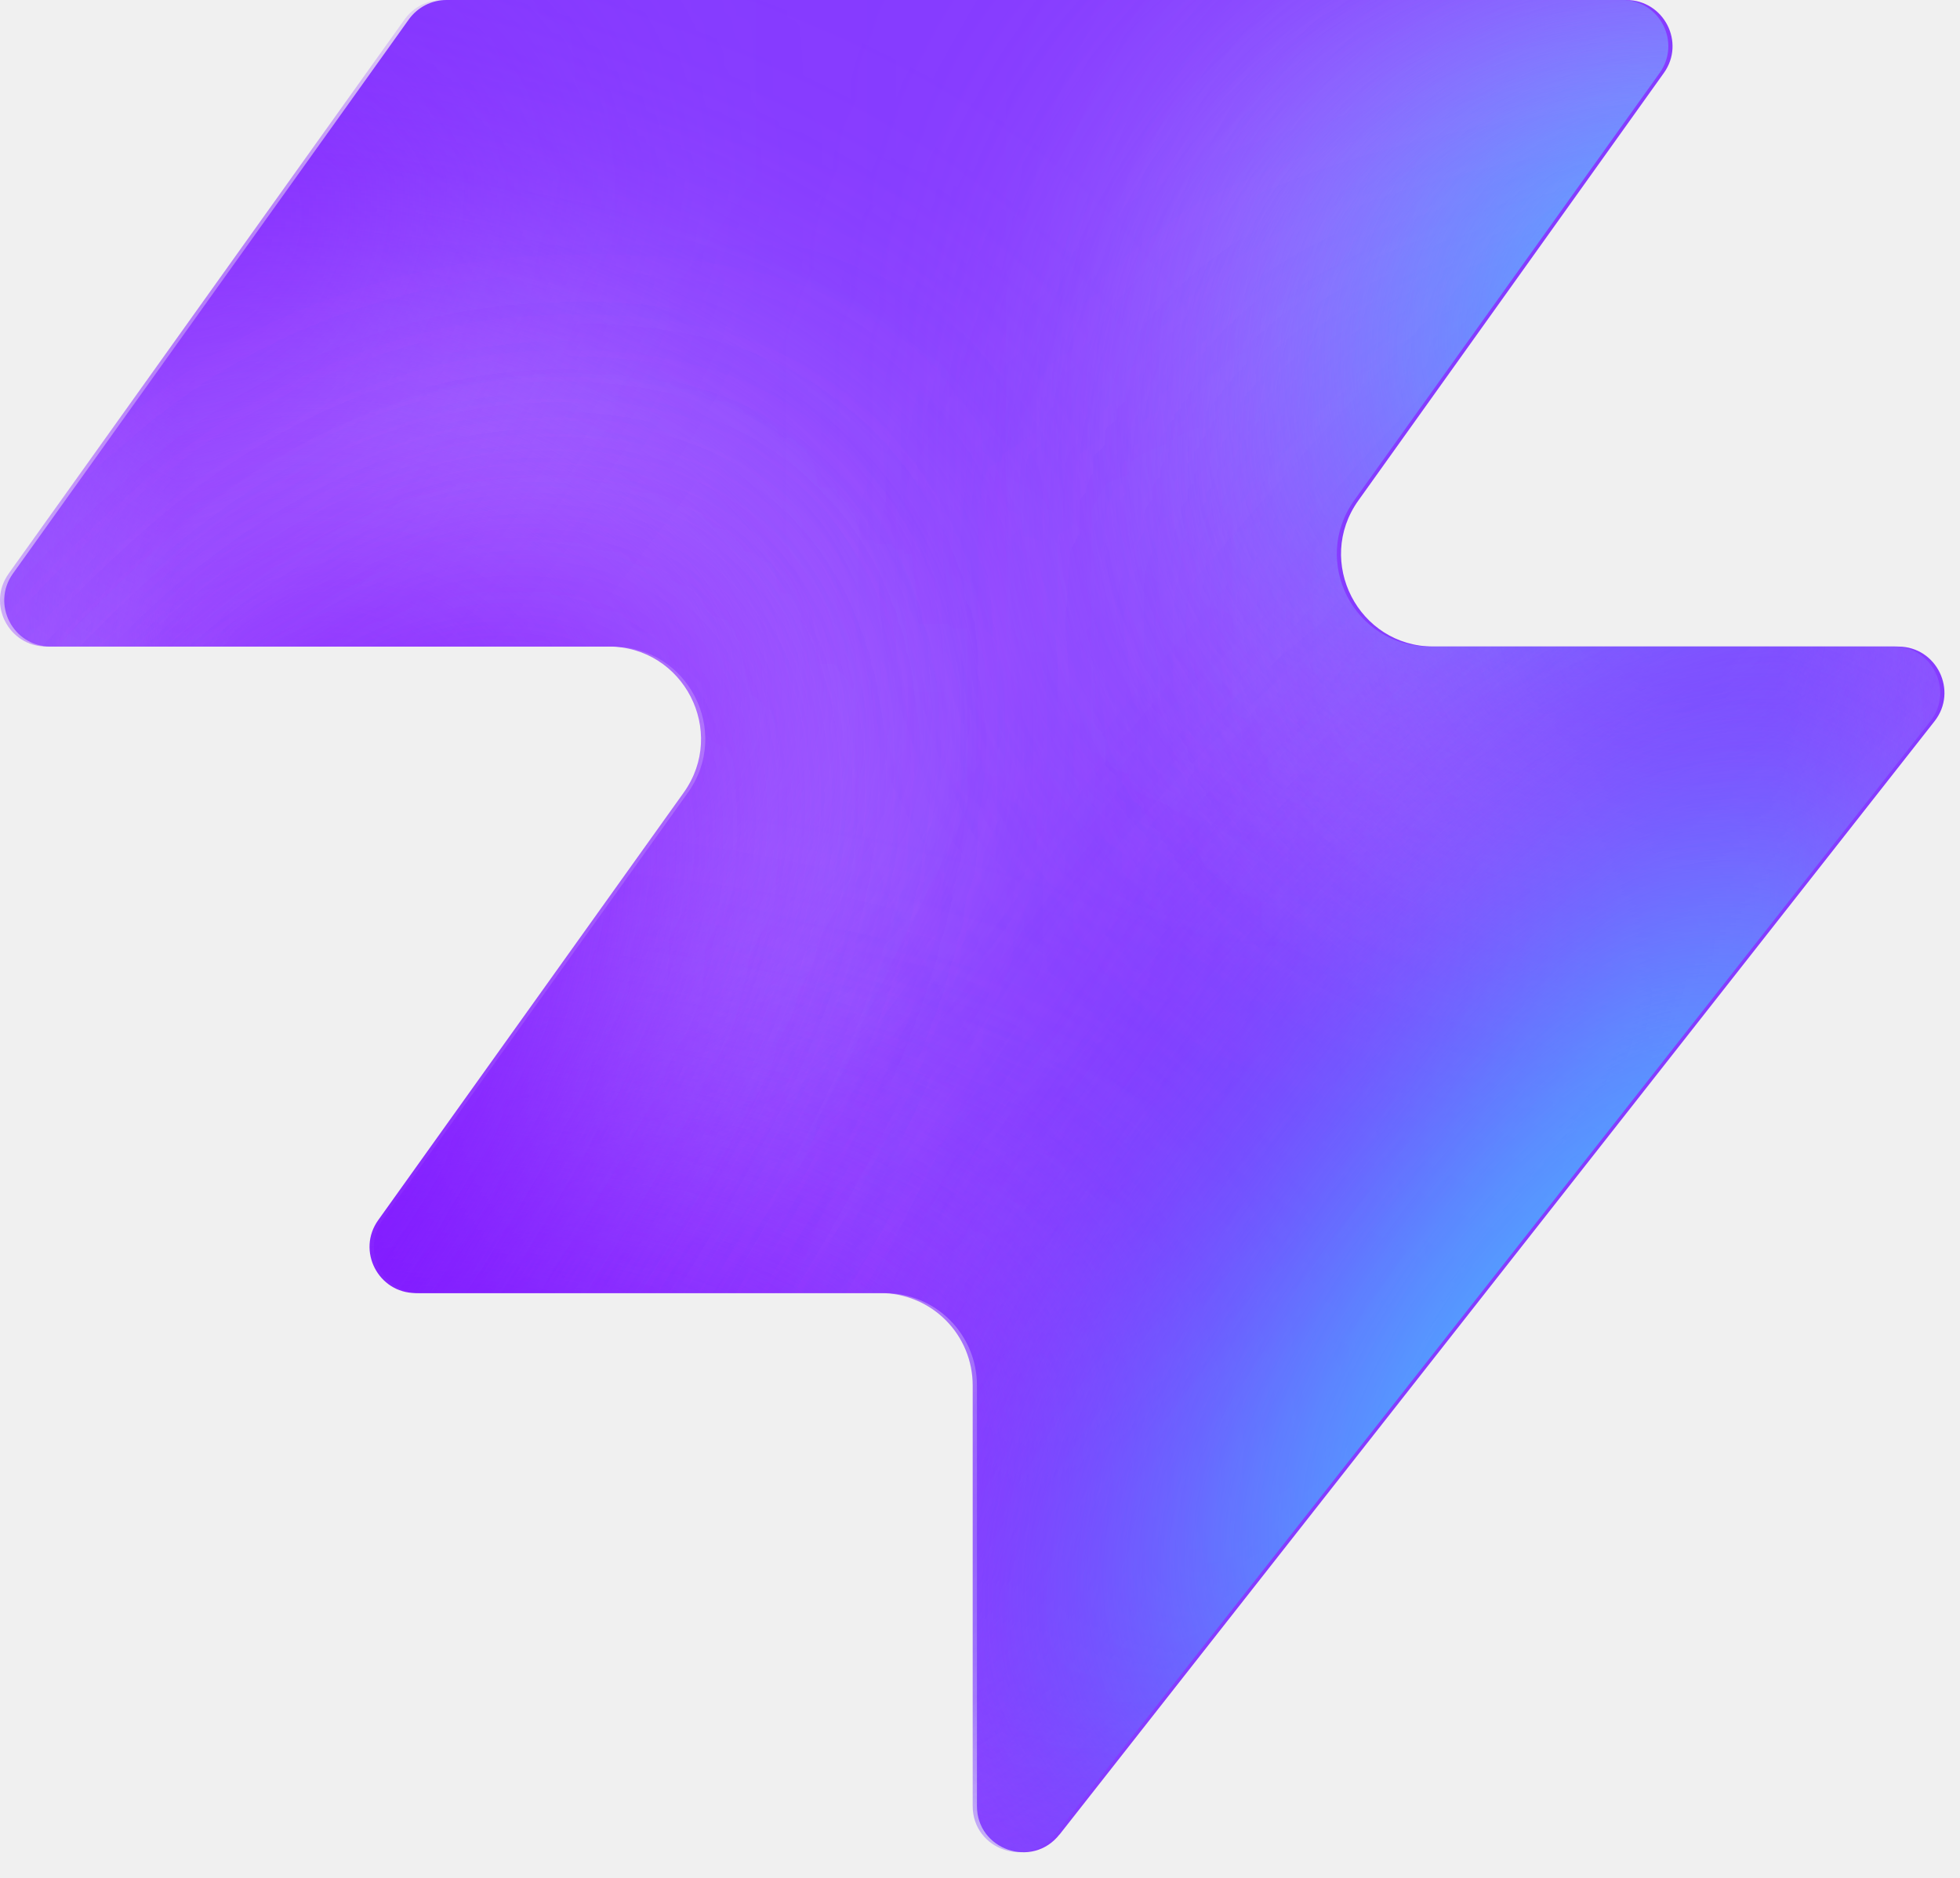
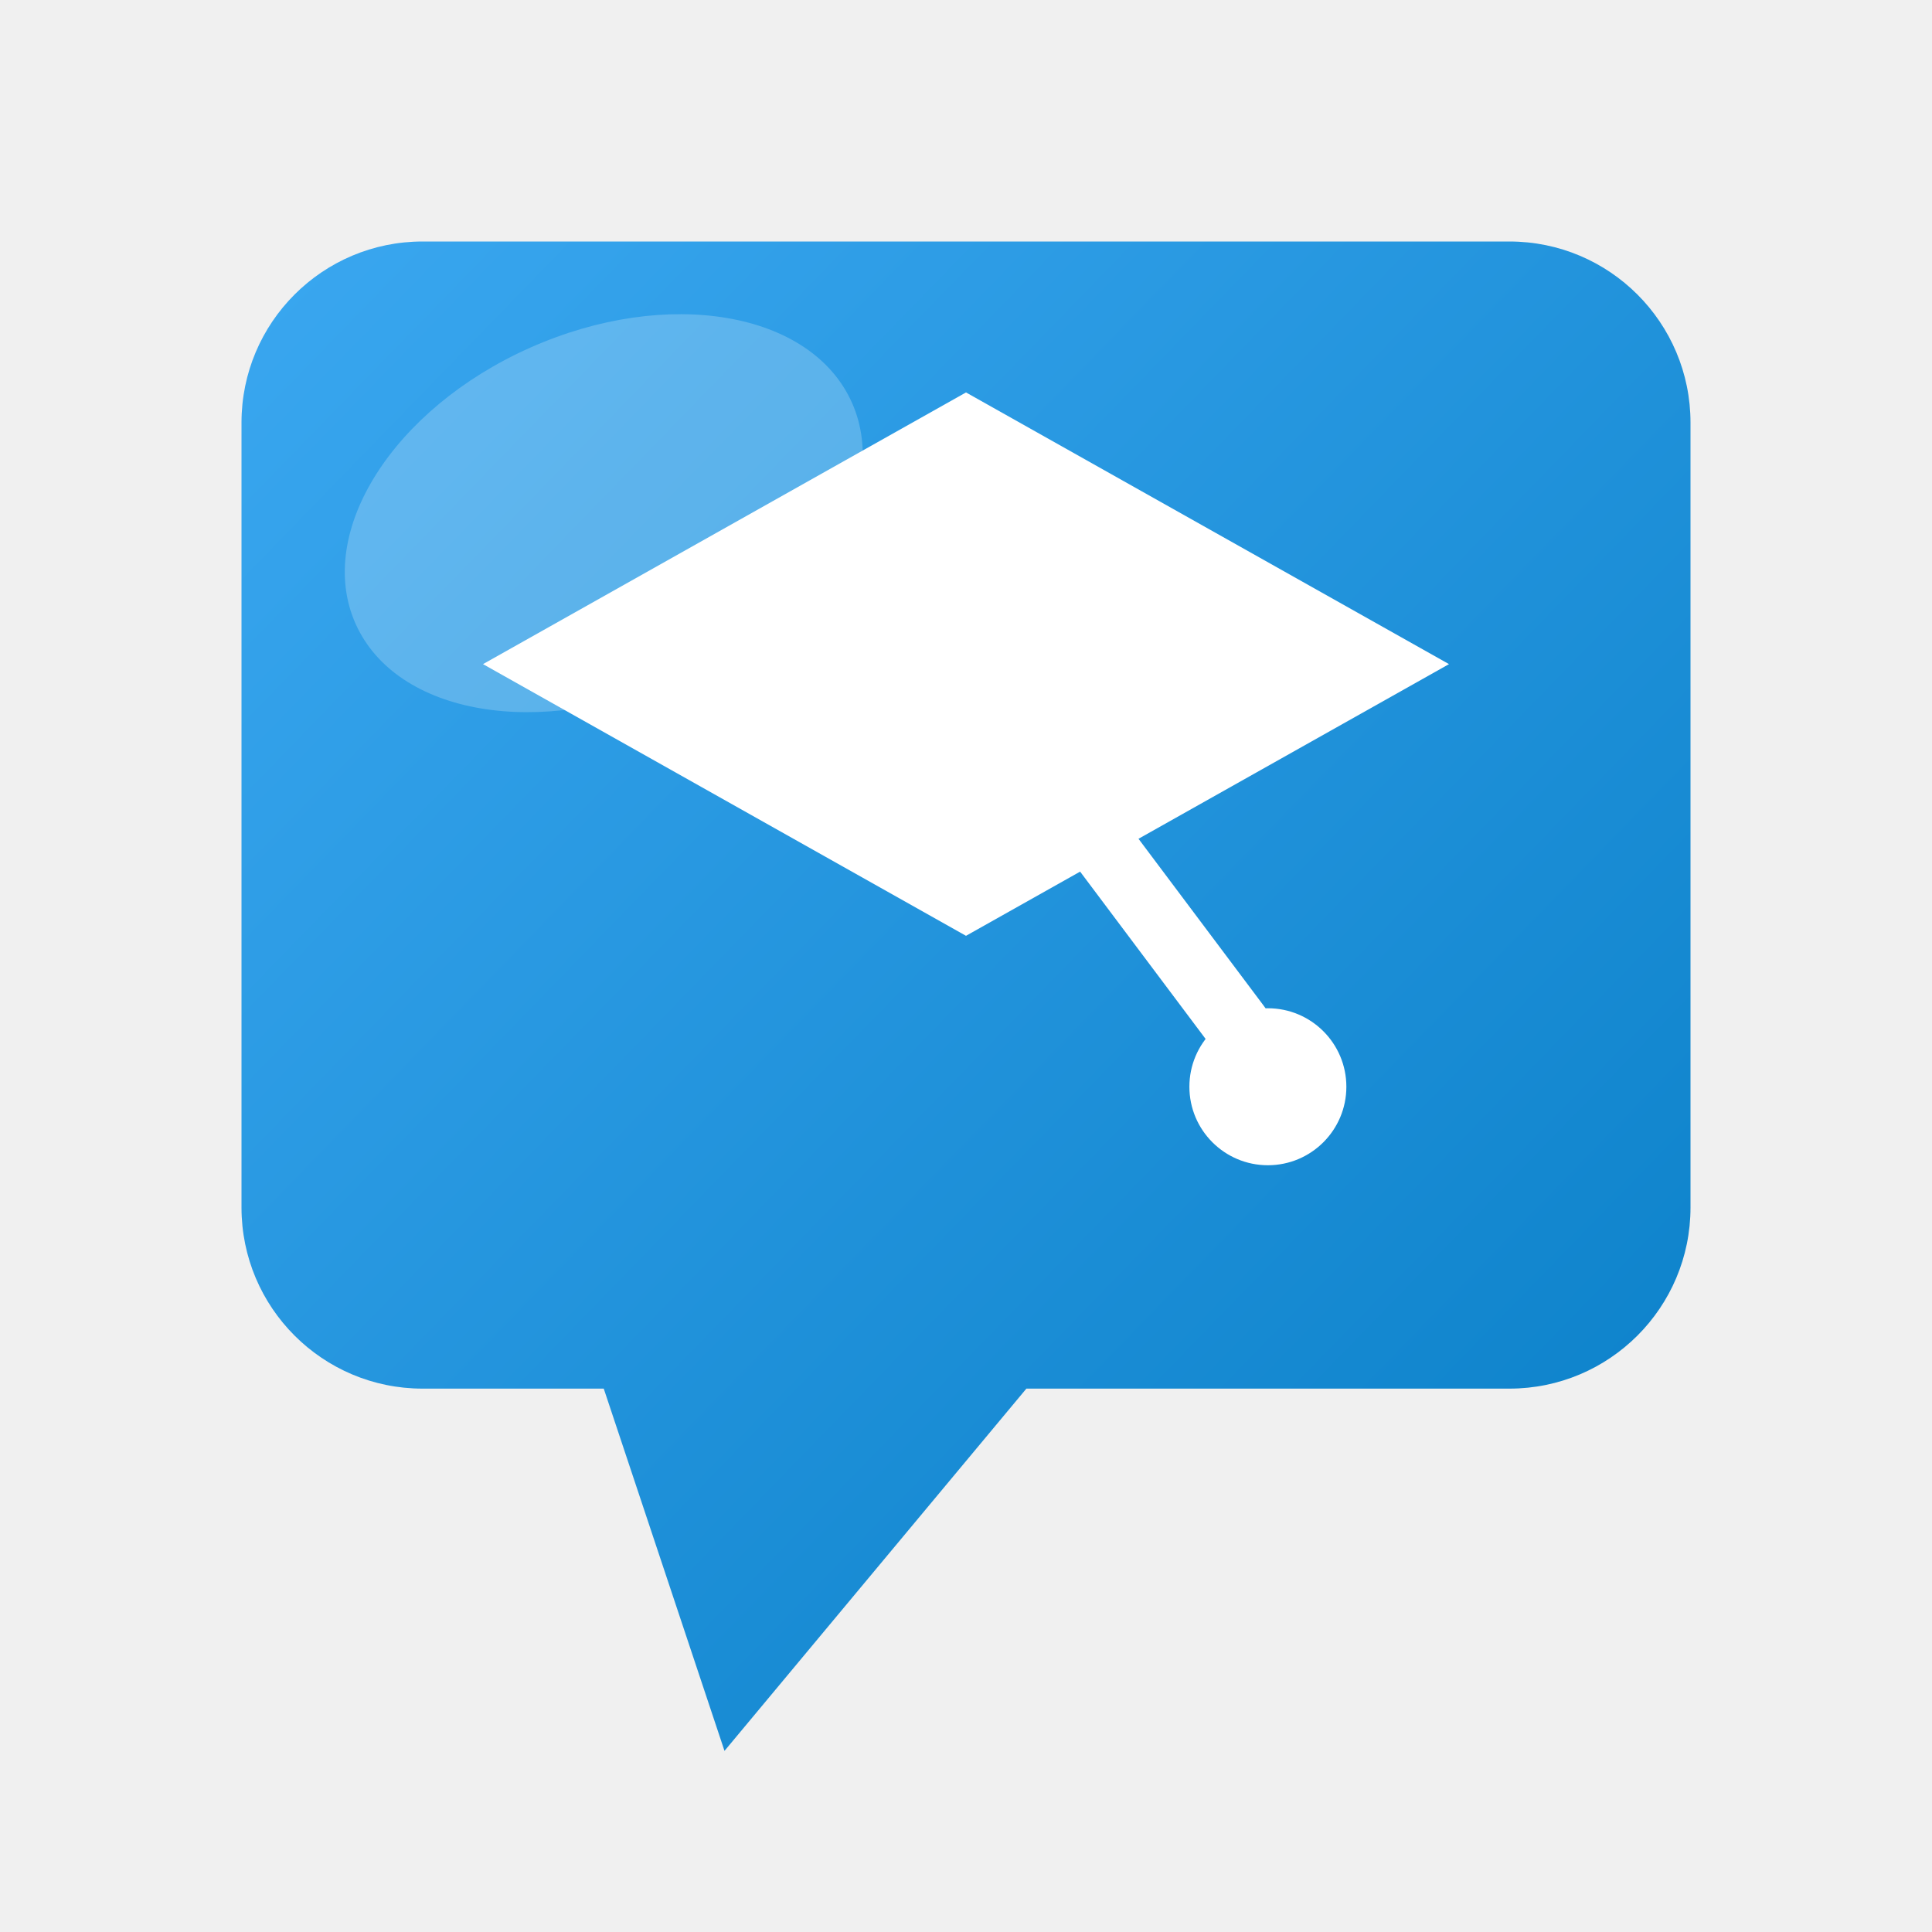
- <svg xmlns="http://www.w3.org/2000/svg" width="48" height="46" fill="none" viewBox="0 0 48 46">
-   <path fill="#863bff" d="M25.946 44.938c-.664.845-2.021.375-2.021-.698V33.937a2.26 2.26 0 0 0-2.262-2.262H10.287c-.92 0-1.456-1.04-.92-1.788l7.48-10.471c1.07-1.497 0-3.578-1.842-3.578H1.237c-.92 0-1.456-1.04-.92-1.788L10.013.474c.214-.297.556-.474.92-.474h28.894c.92 0 1.456 1.04.92 1.788l-7.48 10.471c-1.07 1.498 0 3.579 1.842 3.579h11.377c.943 0 1.473 1.088.89 1.83L25.947 44.94z" style="fill:#863bff;fill:color(display-p3 .525 .23 1);fill-opacity:1" />
-   <mask id="a" width="48" height="46" x="0" y="0" maskUnits="userSpaceOnUse" style="mask-type:alpha">
-     <path fill="#000" d="M25.842 44.938c-.664.844-2.021.375-2.021-.698V33.937a2.26 2.26 0 0 0-2.262-2.262H10.183c-.92 0-1.456-1.04-.92-1.788l7.48-10.471c1.07-1.498 0-3.579-1.842-3.579H1.133c-.92 0-1.456-1.04-.92-1.787L9.91.473c.214-.297.556-.474.92-.474h28.894c.92 0 1.456 1.04.92 1.788l-7.48 10.471c-1.07 1.498 0 3.578 1.842 3.578h11.377c.943 0 1.473 1.088.89 1.832L25.843 44.94z" style="fill:#000;fill-opacity:1" />
-   </mask>
-   <g mask="url(#a)">
-     <g filter="url(#b)">
-       <ellipse cx="5.508" cy="14.704" fill="#ede6ff" rx="5.508" ry="14.704" style="fill:#ede6ff;fill:color(display-p3 .927 .903 1);fill-opacity:1" transform="matrix(.00324 1 1 -.00324 -4.47 31.516)" />
-     </g>
-     <g filter="url(#c)">
-       <ellipse cx="10.399" cy="29.851" fill="#ede6ff" rx="10.399" ry="29.851" style="fill:#ede6ff;fill:color(display-p3 .927 .903 1);fill-opacity:1" transform="matrix(.00324 1 1 -.00324 -39.328 7.883)" />
-     </g>
-     <g filter="url(#d)">
-       <ellipse cx="5.508" cy="30.487" fill="#7e14ff" rx="5.508" ry="30.487" style="fill:#7e14ff;fill:color(display-p3 .492 .077 1);fill-opacity:1" transform="rotate(89.814 -25.913 -14.639)scale(1 -1)" />
-     </g>
-     <g filter="url(#e)">
-       <ellipse cx="5.508" cy="30.599" fill="#7e14ff" rx="5.508" ry="30.599" style="fill:#7e14ff;fill:color(display-p3 .492 .077 1);fill-opacity:1" transform="rotate(89.814 -32.644 -3.334)scale(1 -1)" />
-     </g>
-     <g filter="url(#f)">
-       <ellipse cx="5.508" cy="30.599" fill="#7e14ff" rx="5.508" ry="30.599" style="fill:#7e14ff;fill:color(display-p3 .492 .077 1);fill-opacity:1" transform="matrix(.00324 1 1 -.00324 -34.34 30.47)" />
-     </g>
-     <g filter="url(#g)">
-       <ellipse cx="14.072" cy="22.078" fill="#ede6ff" rx="14.072" ry="22.078" style="fill:#ede6ff;fill:color(display-p3 .927 .903 1);fill-opacity:1" transform="rotate(93.35 24.506 48.493)scale(-1 1)" />
-     </g>
-     <g filter="url(#h)">
-       <ellipse cx="3.47" cy="21.501" fill="#7e14ff" rx="3.47" ry="21.501" style="fill:#7e14ff;fill:color(display-p3 .492 .077 1);fill-opacity:1" transform="rotate(89.009 28.708 47.59)scale(-1 1)" />
-     </g>
-     <g filter="url(#i)">
-       <ellipse cx="3.47" cy="21.501" fill="#7e14ff" rx="3.47" ry="21.501" style="fill:#7e14ff;fill:color(display-p3 .492 .077 1);fill-opacity:1" transform="rotate(89.009 28.708 47.59)scale(-1 1)" />
-     </g>
-     <g filter="url(#j)">
-       <ellipse cx=".387" cy="8.972" fill="#7e14ff" rx="4.407" ry="29.108" style="fill:#7e14ff;fill:color(display-p3 .492 .077 1);fill-opacity:1" transform="rotate(39.51 .387 8.972)" />
-     </g>
-     <g filter="url(#k)">
-       <ellipse cx="47.523" cy="-6.092" fill="#7e14ff" rx="4.407" ry="29.108" style="fill:#7e14ff;fill:color(display-p3 .492 .077 1);fill-opacity:1" transform="rotate(37.892 47.523 -6.092)" />
-     </g>
-     <g filter="url(#l)">
-       <ellipse cx="41.412" cy="6.333" fill="#47bfff" rx="5.971" ry="9.665" style="fill:#47bfff;fill:color(display-p3 .28 .748 1);fill-opacity:1" transform="rotate(37.892 41.412 6.333)" />
-     </g>
-     <g filter="url(#m)">
-       <ellipse cx="-1.879" cy="38.332" fill="#7e14ff" rx="4.407" ry="29.108" style="fill:#7e14ff;fill:color(display-p3 .492 .077 1);fill-opacity:1" transform="rotate(37.892 -1.88 38.332)" />
-     </g>
-     <g filter="url(#n)">
-       <ellipse cx="-1.879" cy="38.332" fill="#7e14ff" rx="4.407" ry="29.108" style="fill:#7e14ff;fill:color(display-p3 .492 .077 1);fill-opacity:1" transform="rotate(37.892 -1.88 38.332)" />
-     </g>
-     <g filter="url(#o)">
-       <ellipse cx="35.651" cy="29.907" fill="#7e14ff" rx="4.407" ry="29.108" style="fill:#7e14ff;fill:color(display-p3 .492 .077 1);fill-opacity:1" transform="rotate(37.892 35.651 29.907)" />
-     </g>
-     <g filter="url(#p)">
-       <ellipse cx="38.418" cy="32.4" fill="#47bfff" rx="5.971" ry="15.297" style="fill:#47bfff;fill:color(display-p3 .28 .748 1);fill-opacity:1" transform="rotate(37.892 38.418 32.4)" />
-     </g>
+ <svg xmlns="http://www.w3.org/2000/svg" viewBox="0 0 64 64">
+   <defs>
+     <linearGradient id="bg" x1="0" y1="0" x2="1" y2="1">
+       <stop offset="0" stop-color="#3aa7f0" />
+       <stop offset="1" stop-color="#087ec6" />
+     </linearGradient>
+   </defs>
+   <path fill="url(#bg)" d="M14 8H50A6 6 0 0 1 56 14V40A6 6 0 0 1 50 46H34L24 58L20 46H14A6 6 0 0 1 8 40V14A6 6 0 0 1 14 8Z" />
+   <ellipse cx="20" cy="17" rx="9" ry="6" fill="#ffffff" opacity="0.22" transform="rotate(-24 20 17)" />
+   <g fill="#ffffff">
+     <path d="M32 13L48 22L32 31L16 22Z" />
+     <circle cx="32" cy="22" r="2.8" />
+     <path d="M32 22L41 34" stroke="#ffffff" stroke-width="2.2" stroke-linecap="round" fill="none" />
+     <circle cx="42" cy="36" r="2.6" fill="#ffffff" />
  </g>
-   <defs>
-     <filter id="b" width="60.045" height="41.654" x="-19.77" y="16.149" color-interpolation-filters="sRGB" filterUnits="userSpaceOnUse">
-       <feFlood flood-opacity="0" result="BackgroundImageFix" />
-       <feBlend in="SourceGraphic" in2="BackgroundImageFix" result="shape" />
-       <feGaussianBlur result="effect1_foregroundBlur_2002_17158" stdDeviation="7.659" />
-     </filter>
-     <filter id="c" width="90.34" height="51.437" x="-54.613" y="-7.533" color-interpolation-filters="sRGB" filterUnits="userSpaceOnUse">
-       <feFlood flood-opacity="0" result="BackgroundImageFix" />
-       <feBlend in="SourceGraphic" in2="BackgroundImageFix" result="shape" />
-       <feGaussianBlur result="effect1_foregroundBlur_2002_17158" stdDeviation="7.659" />
-     </filter>
-     <filter id="d" width="79.355" height="29.4" x="-49.64" y="2.03" color-interpolation-filters="sRGB" filterUnits="userSpaceOnUse">
-       <feFlood flood-opacity="0" result="BackgroundImageFix" />
-       <feBlend in="SourceGraphic" in2="BackgroundImageFix" result="shape" />
-       <feGaussianBlur result="effect1_foregroundBlur_2002_17158" stdDeviation="4.596" />
-     </filter>
-     <filter id="e" width="79.579" height="29.4" x="-45.045" y="20.029" color-interpolation-filters="sRGB" filterUnits="userSpaceOnUse">
-       <feFlood flood-opacity="0" result="BackgroundImageFix" />
-       <feBlend in="SourceGraphic" in2="BackgroundImageFix" result="shape" />
-       <feGaussianBlur result="effect1_foregroundBlur_2002_17158" stdDeviation="4.596" />
-     </filter>
-     <filter id="f" width="79.579" height="29.4" x="-43.513" y="21.178" color-interpolation-filters="sRGB" filterUnits="userSpaceOnUse">
-       <feFlood flood-opacity="0" result="BackgroundImageFix" />
-       <feBlend in="SourceGraphic" in2="BackgroundImageFix" result="shape" />
-       <feGaussianBlur result="effect1_foregroundBlur_2002_17158" stdDeviation="4.596" />
-     </filter>
-     <filter id="g" width="74.749" height="58.852" x="15.756" y="-17.901" color-interpolation-filters="sRGB" filterUnits="userSpaceOnUse">
-       <feFlood flood-opacity="0" result="BackgroundImageFix" />
-       <feBlend in="SourceGraphic" in2="BackgroundImageFix" result="shape" />
-       <feGaussianBlur result="effect1_foregroundBlur_2002_17158" stdDeviation="7.659" />
-     </filter>
-     <filter id="h" width="61.377" height="25.362" x="23.548" y="2.284" color-interpolation-filters="sRGB" filterUnits="userSpaceOnUse">
-       <feFlood flood-opacity="0" result="BackgroundImageFix" />
-       <feBlend in="SourceGraphic" in2="BackgroundImageFix" result="shape" />
-       <feGaussianBlur result="effect1_foregroundBlur_2002_17158" stdDeviation="4.596" />
-     </filter>
-     <filter id="i" width="61.377" height="25.362" x="23.548" y="2.284" color-interpolation-filters="sRGB" filterUnits="userSpaceOnUse">
-       <feFlood flood-opacity="0" result="BackgroundImageFix" />
-       <feBlend in="SourceGraphic" in2="BackgroundImageFix" result="shape" />
-       <feGaussianBlur result="effect1_foregroundBlur_2002_17158" stdDeviation="4.596" />
-     </filter>
-     <filter id="j" width="56.045" height="63.649" x="-27.636" y="-22.853" color-interpolation-filters="sRGB" filterUnits="userSpaceOnUse">
-       <feFlood flood-opacity="0" result="BackgroundImageFix" />
-       <feBlend in="SourceGraphic" in2="BackgroundImageFix" result="shape" />
-       <feGaussianBlur result="effect1_foregroundBlur_2002_17158" stdDeviation="4.596" />
-     </filter>
-     <filter id="k" width="54.814" height="64.646" x="20.116" y="-38.415" color-interpolation-filters="sRGB" filterUnits="userSpaceOnUse">
-       <feFlood flood-opacity="0" result="BackgroundImageFix" />
-       <feBlend in="SourceGraphic" in2="BackgroundImageFix" result="shape" />
-       <feGaussianBlur result="effect1_foregroundBlur_2002_17158" stdDeviation="4.596" />
-     </filter>
-     <filter id="l" width="33.541" height="35.313" x="24.641" y="-11.323" color-interpolation-filters="sRGB" filterUnits="userSpaceOnUse">
-       <feFlood flood-opacity="0" result="BackgroundImageFix" />
-       <feBlend in="SourceGraphic" in2="BackgroundImageFix" result="shape" />
-       <feGaussianBlur result="effect1_foregroundBlur_2002_17158" stdDeviation="4.596" />
-     </filter>
-     <filter id="m" width="54.814" height="64.646" x="-29.286" y="6.009" color-interpolation-filters="sRGB" filterUnits="userSpaceOnUse">
-       <feFlood flood-opacity="0" result="BackgroundImageFix" />
-       <feBlend in="SourceGraphic" in2="BackgroundImageFix" result="shape" />
-       <feGaussianBlur result="effect1_foregroundBlur_2002_17158" stdDeviation="4.596" />
-     </filter>
-     <filter id="n" width="54.814" height="64.646" x="-29.286" y="6.009" color-interpolation-filters="sRGB" filterUnits="userSpaceOnUse">
-       <feFlood flood-opacity="0" result="BackgroundImageFix" />
-       <feBlend in="SourceGraphic" in2="BackgroundImageFix" result="shape" />
-       <feGaussianBlur result="effect1_foregroundBlur_2002_17158" stdDeviation="4.596" />
-     </filter>
-     <filter id="o" width="54.814" height="64.646" x="8.244" y="-2.416" color-interpolation-filters="sRGB" filterUnits="userSpaceOnUse">
-       <feFlood flood-opacity="0" result="BackgroundImageFix" />
-       <feBlend in="SourceGraphic" in2="BackgroundImageFix" result="shape" />
-       <feGaussianBlur result="effect1_foregroundBlur_2002_17158" stdDeviation="4.596" />
-     </filter>
-     <filter id="p" width="39.409" height="43.623" x="18.713" y="10.588" color-interpolation-filters="sRGB" filterUnits="userSpaceOnUse">
-       <feFlood flood-opacity="0" result="BackgroundImageFix" />
-       <feBlend in="SourceGraphic" in2="BackgroundImageFix" result="shape" />
-       <feGaussianBlur result="effect1_foregroundBlur_2002_17158" stdDeviation="4.596" />
-     </filter>
-   </defs>
</svg>
